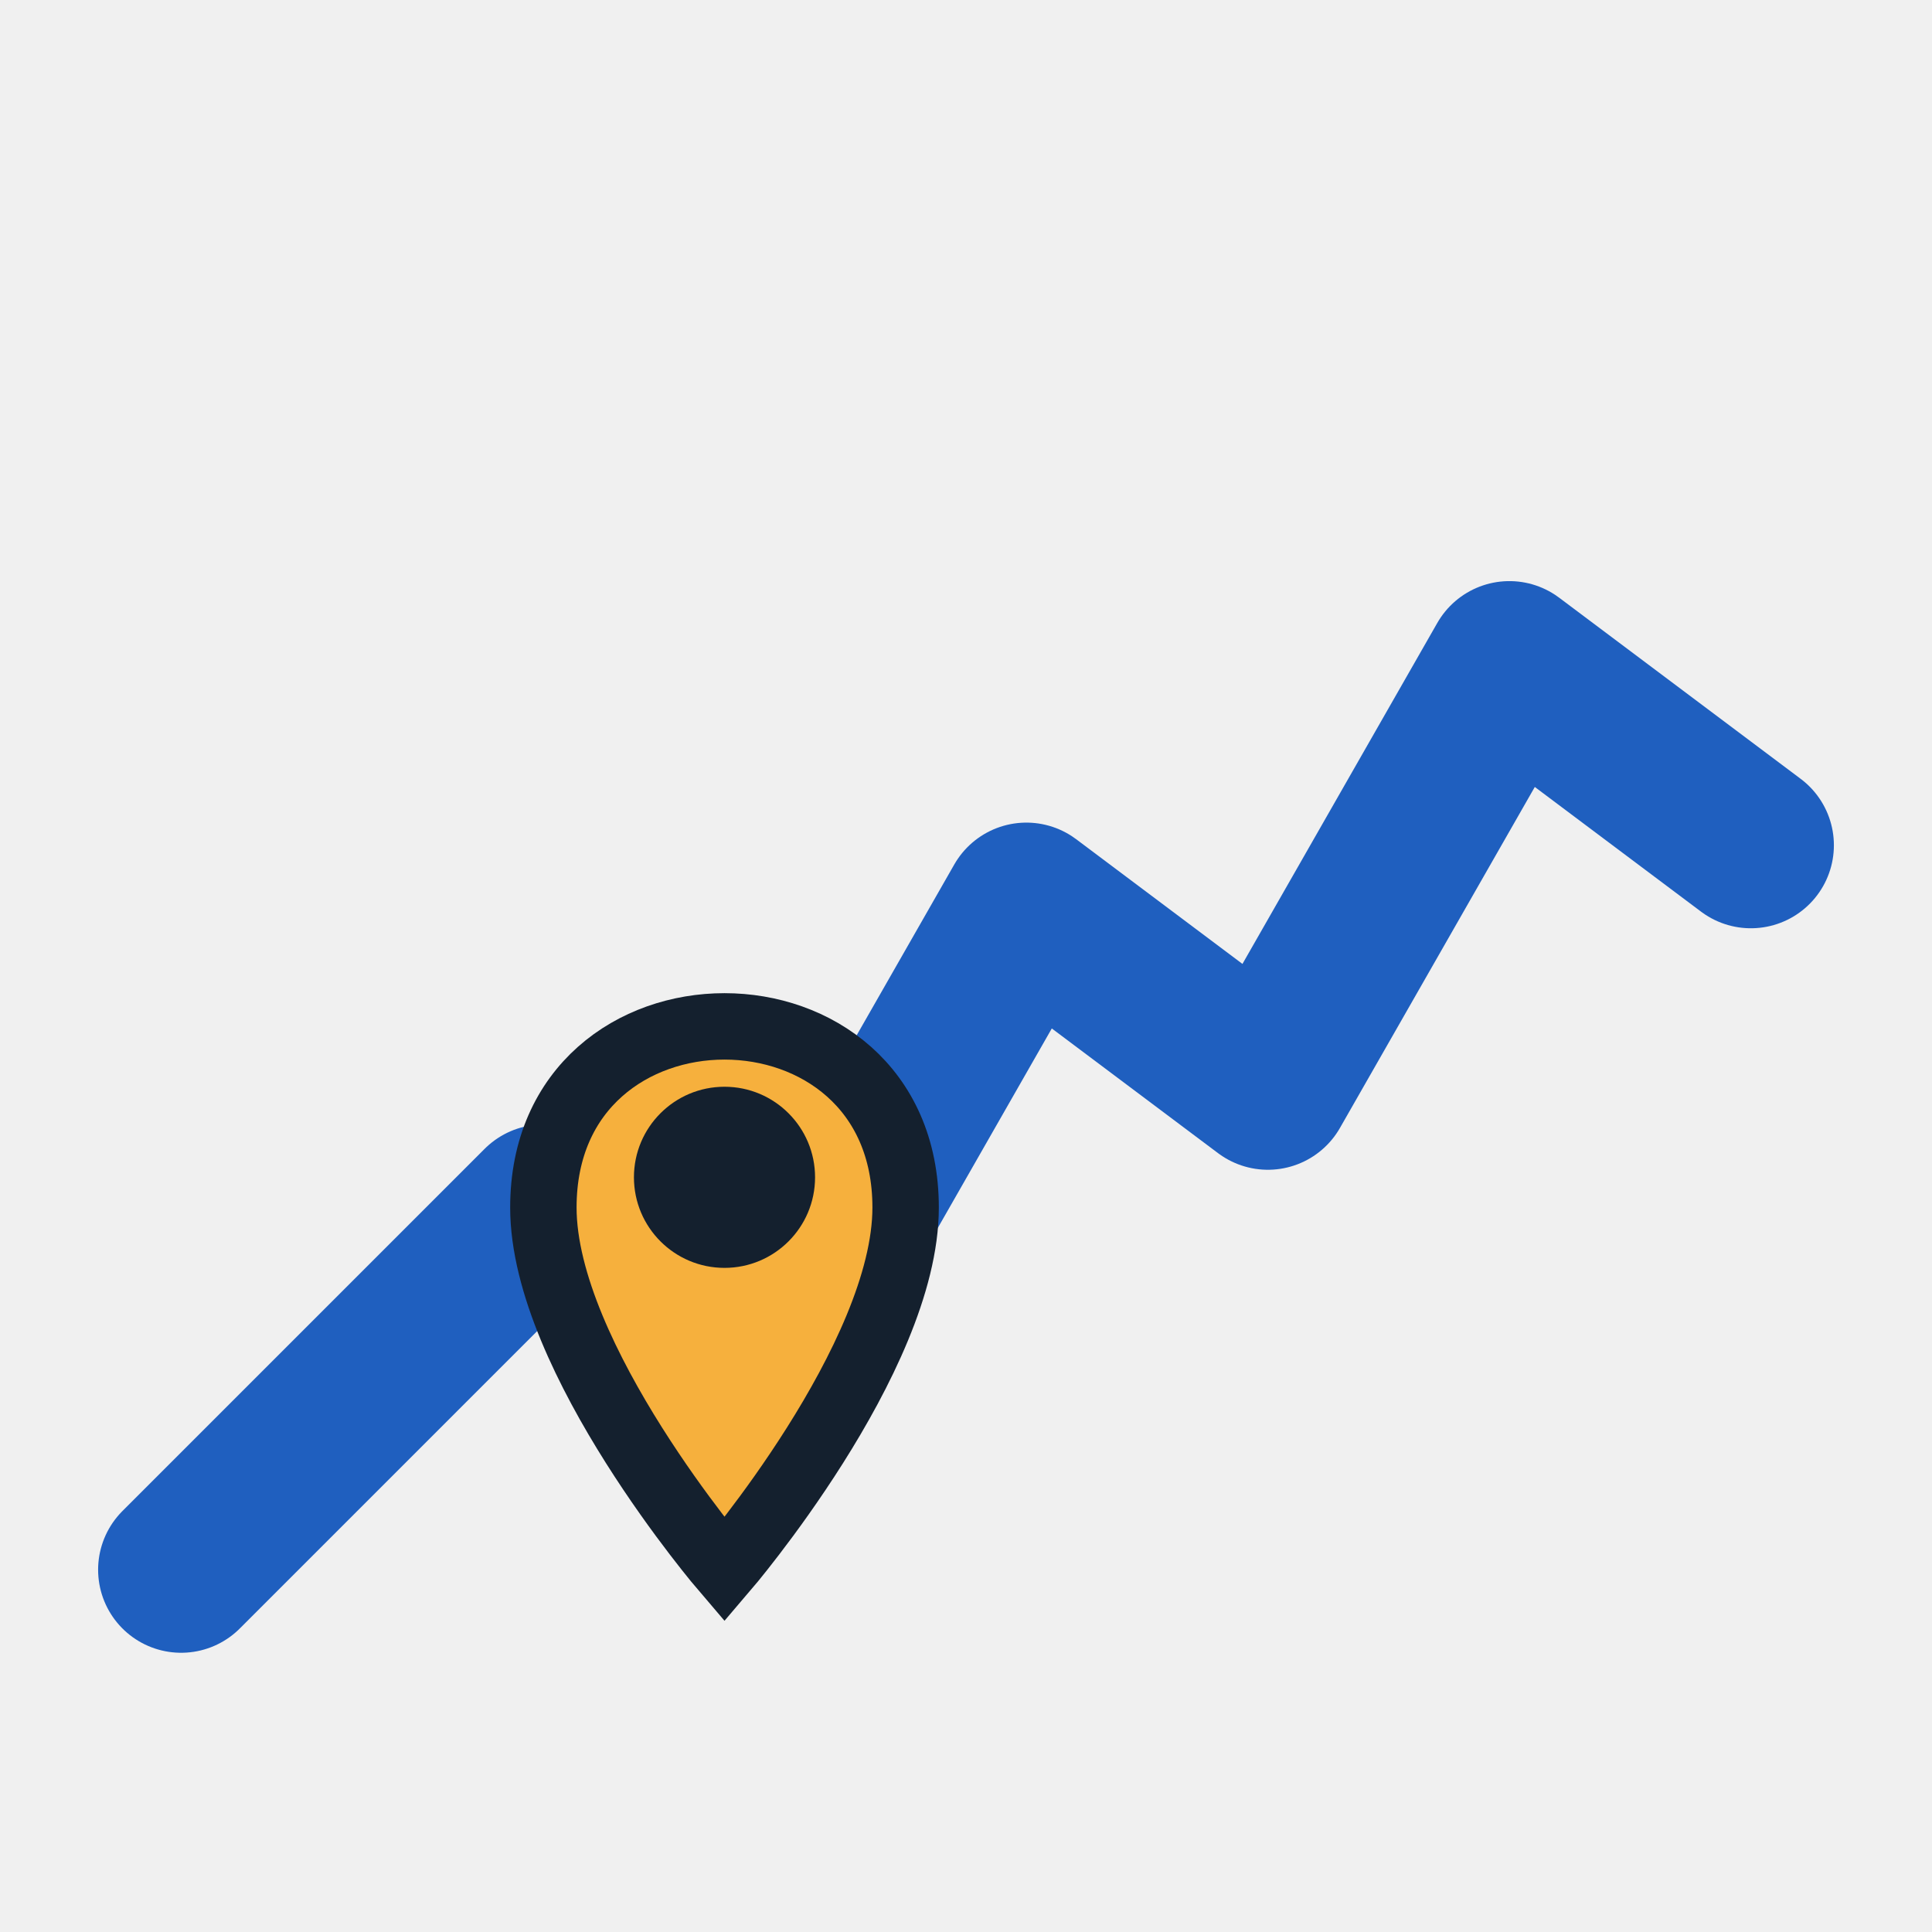
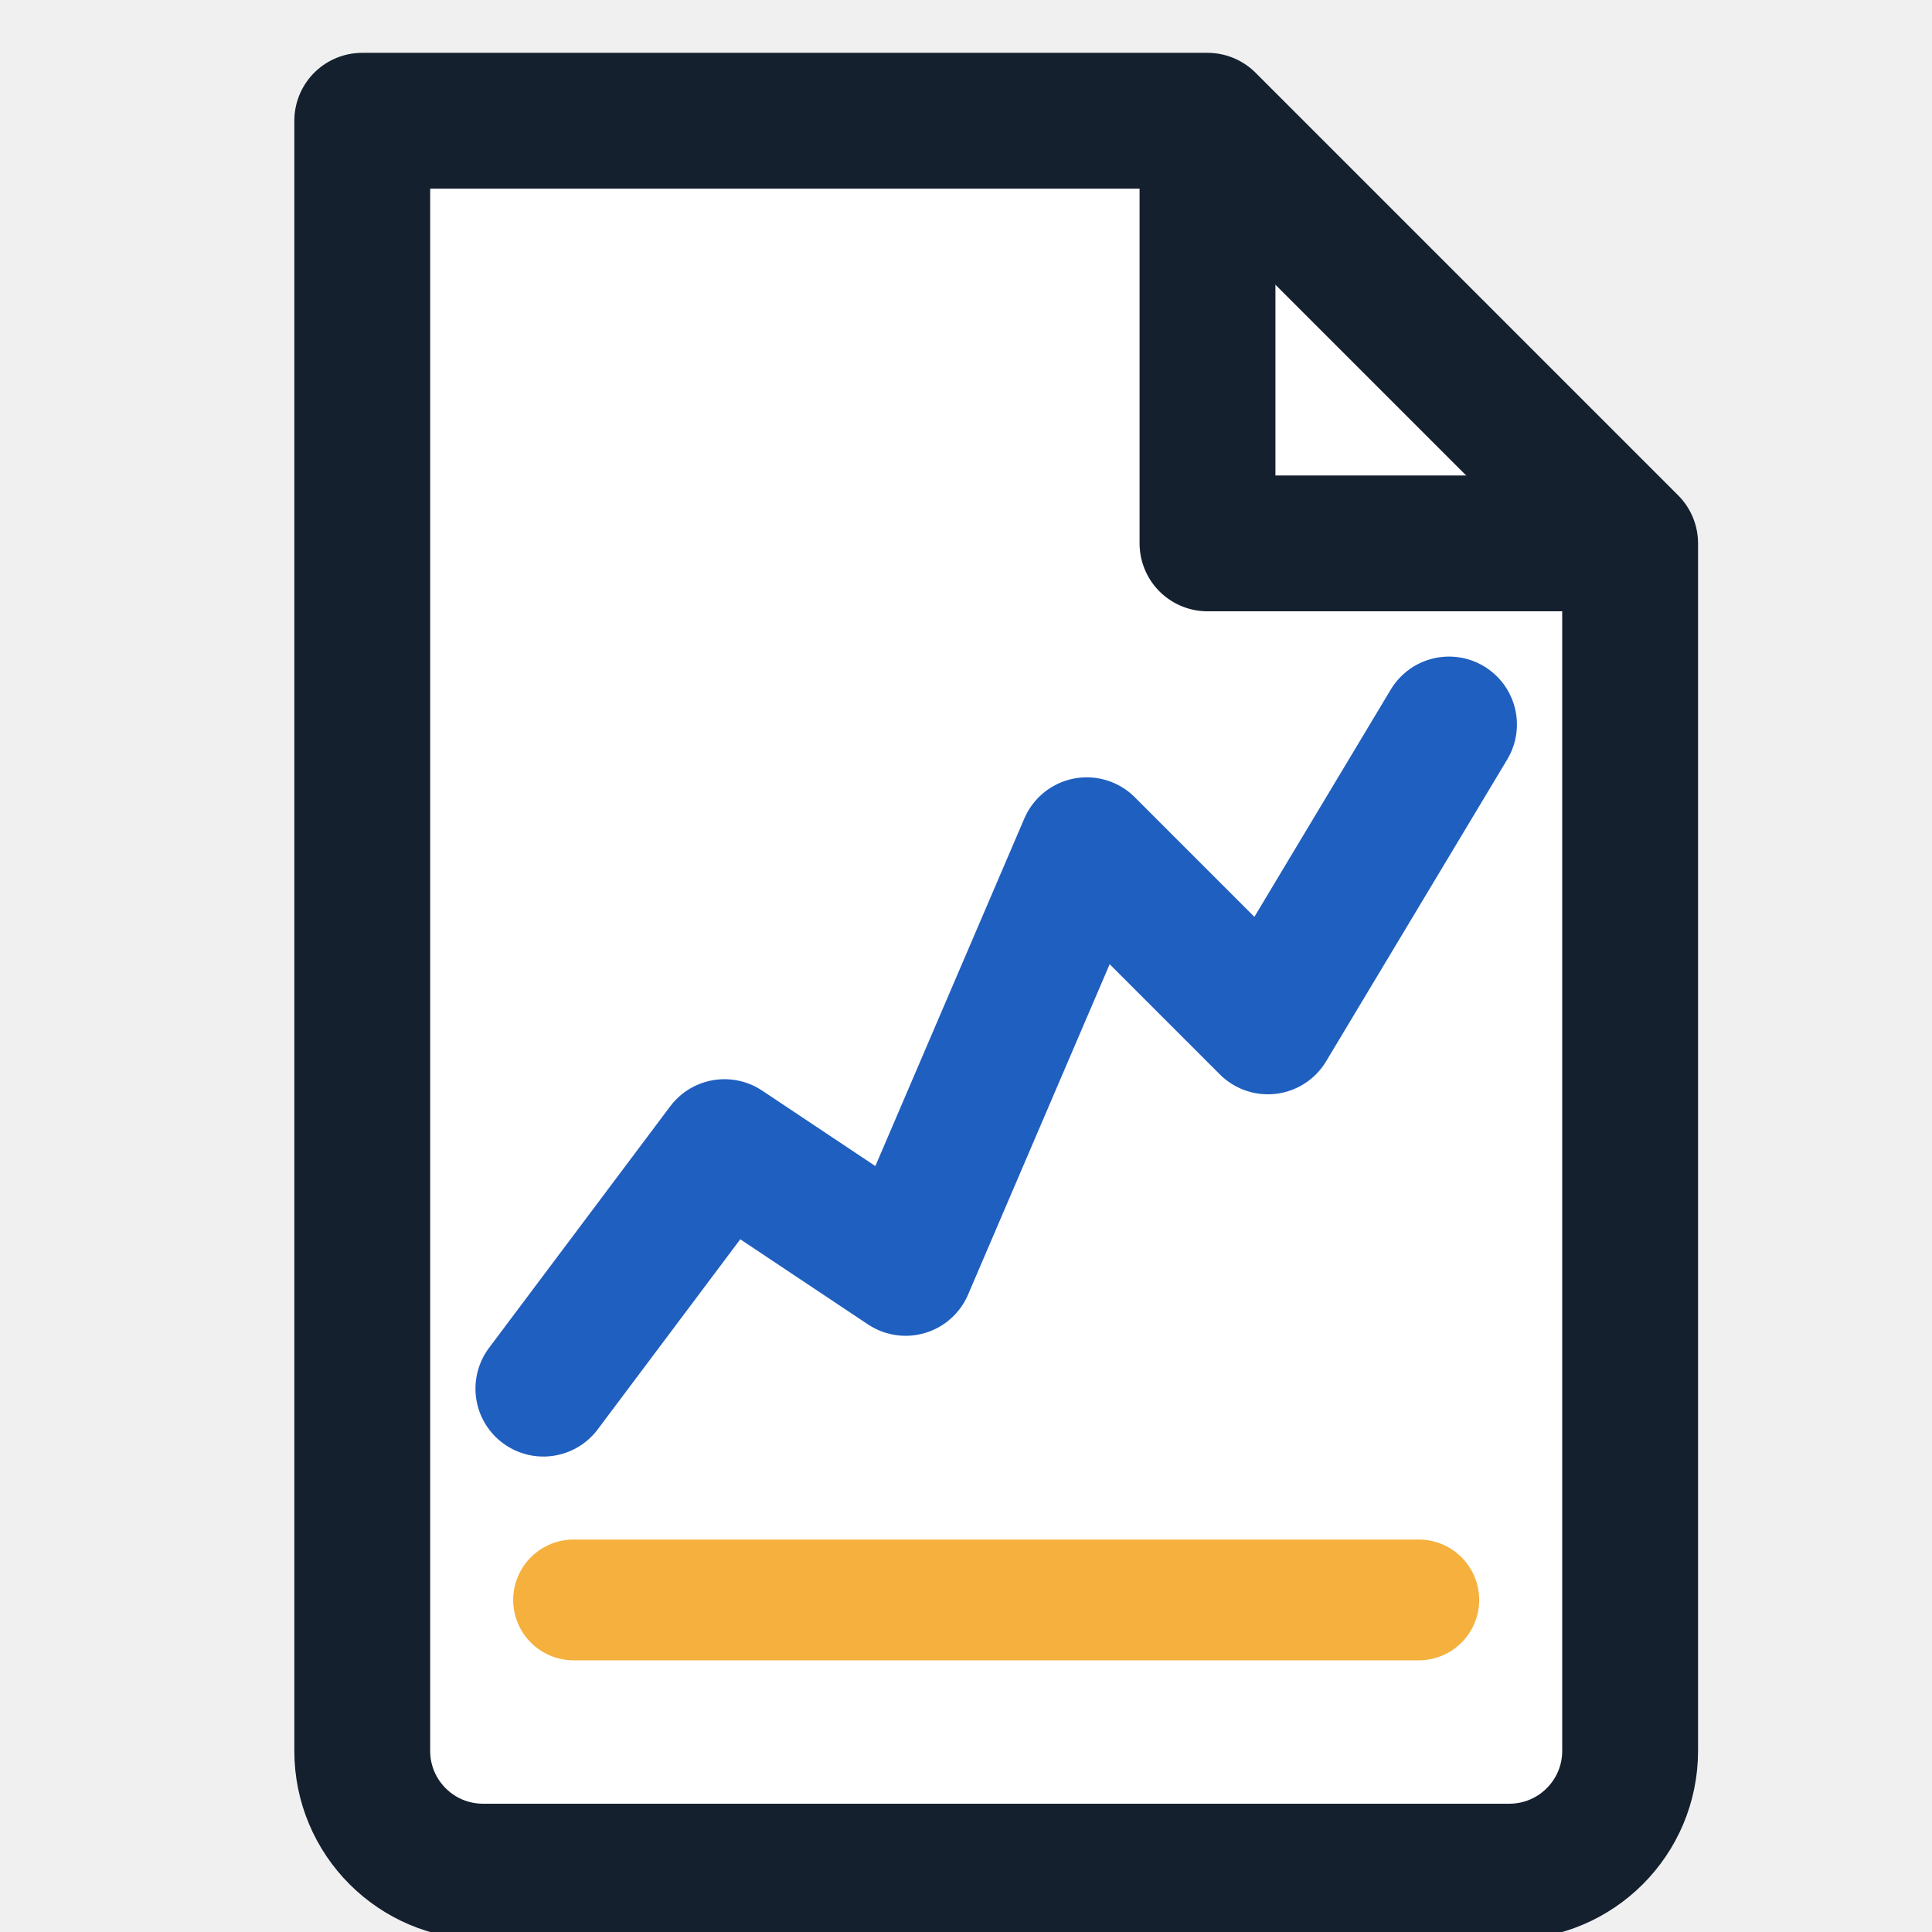
<svg xmlns="http://www.w3.org/2000/svg" viewBox="0 0 64 64">
-   <path d="M6 52 L18 40 L26 44 L34 30 L42 36 L50 22 L58 28" fill="none" stroke="#1f5fbf" stroke-width="5.5" stroke-linejoin="round" stroke-linecap="round" />
-   <path d="M18 40 C18 32 30 32 30 40 C30 45 24 52 24 52 C24 52 18 45 18 40 Z" fill="#f6b03d" stroke="#14202e" stroke-width="2.2" />
-   <circle cx="24" cy="39" r="3" fill="#14202e" />
+   <path d="M12 4 H40 L54 18 V58 a4 4 0 0 1 -4 4 H16 a4 4 0 0 1 -4 -4 Z" fill="#fff" stroke="#14202e" stroke-width="4.5" stroke-linejoin="round" />
+   <path d="M40 4 V18 H54" fill="none" stroke="#14202e" stroke-width="4.5" stroke-linejoin="round" />
+   <path d="M18 46 L24 38 L30 42 L36 28 L42 34 L48 24" fill="none" stroke="#1f5fbf" stroke-width="4.5" stroke-linejoin="round" stroke-linecap="round" />
+   <path d="M19 53 H47" stroke="#f6b03d" stroke-width="4" stroke-linecap="round" />
</svg>
